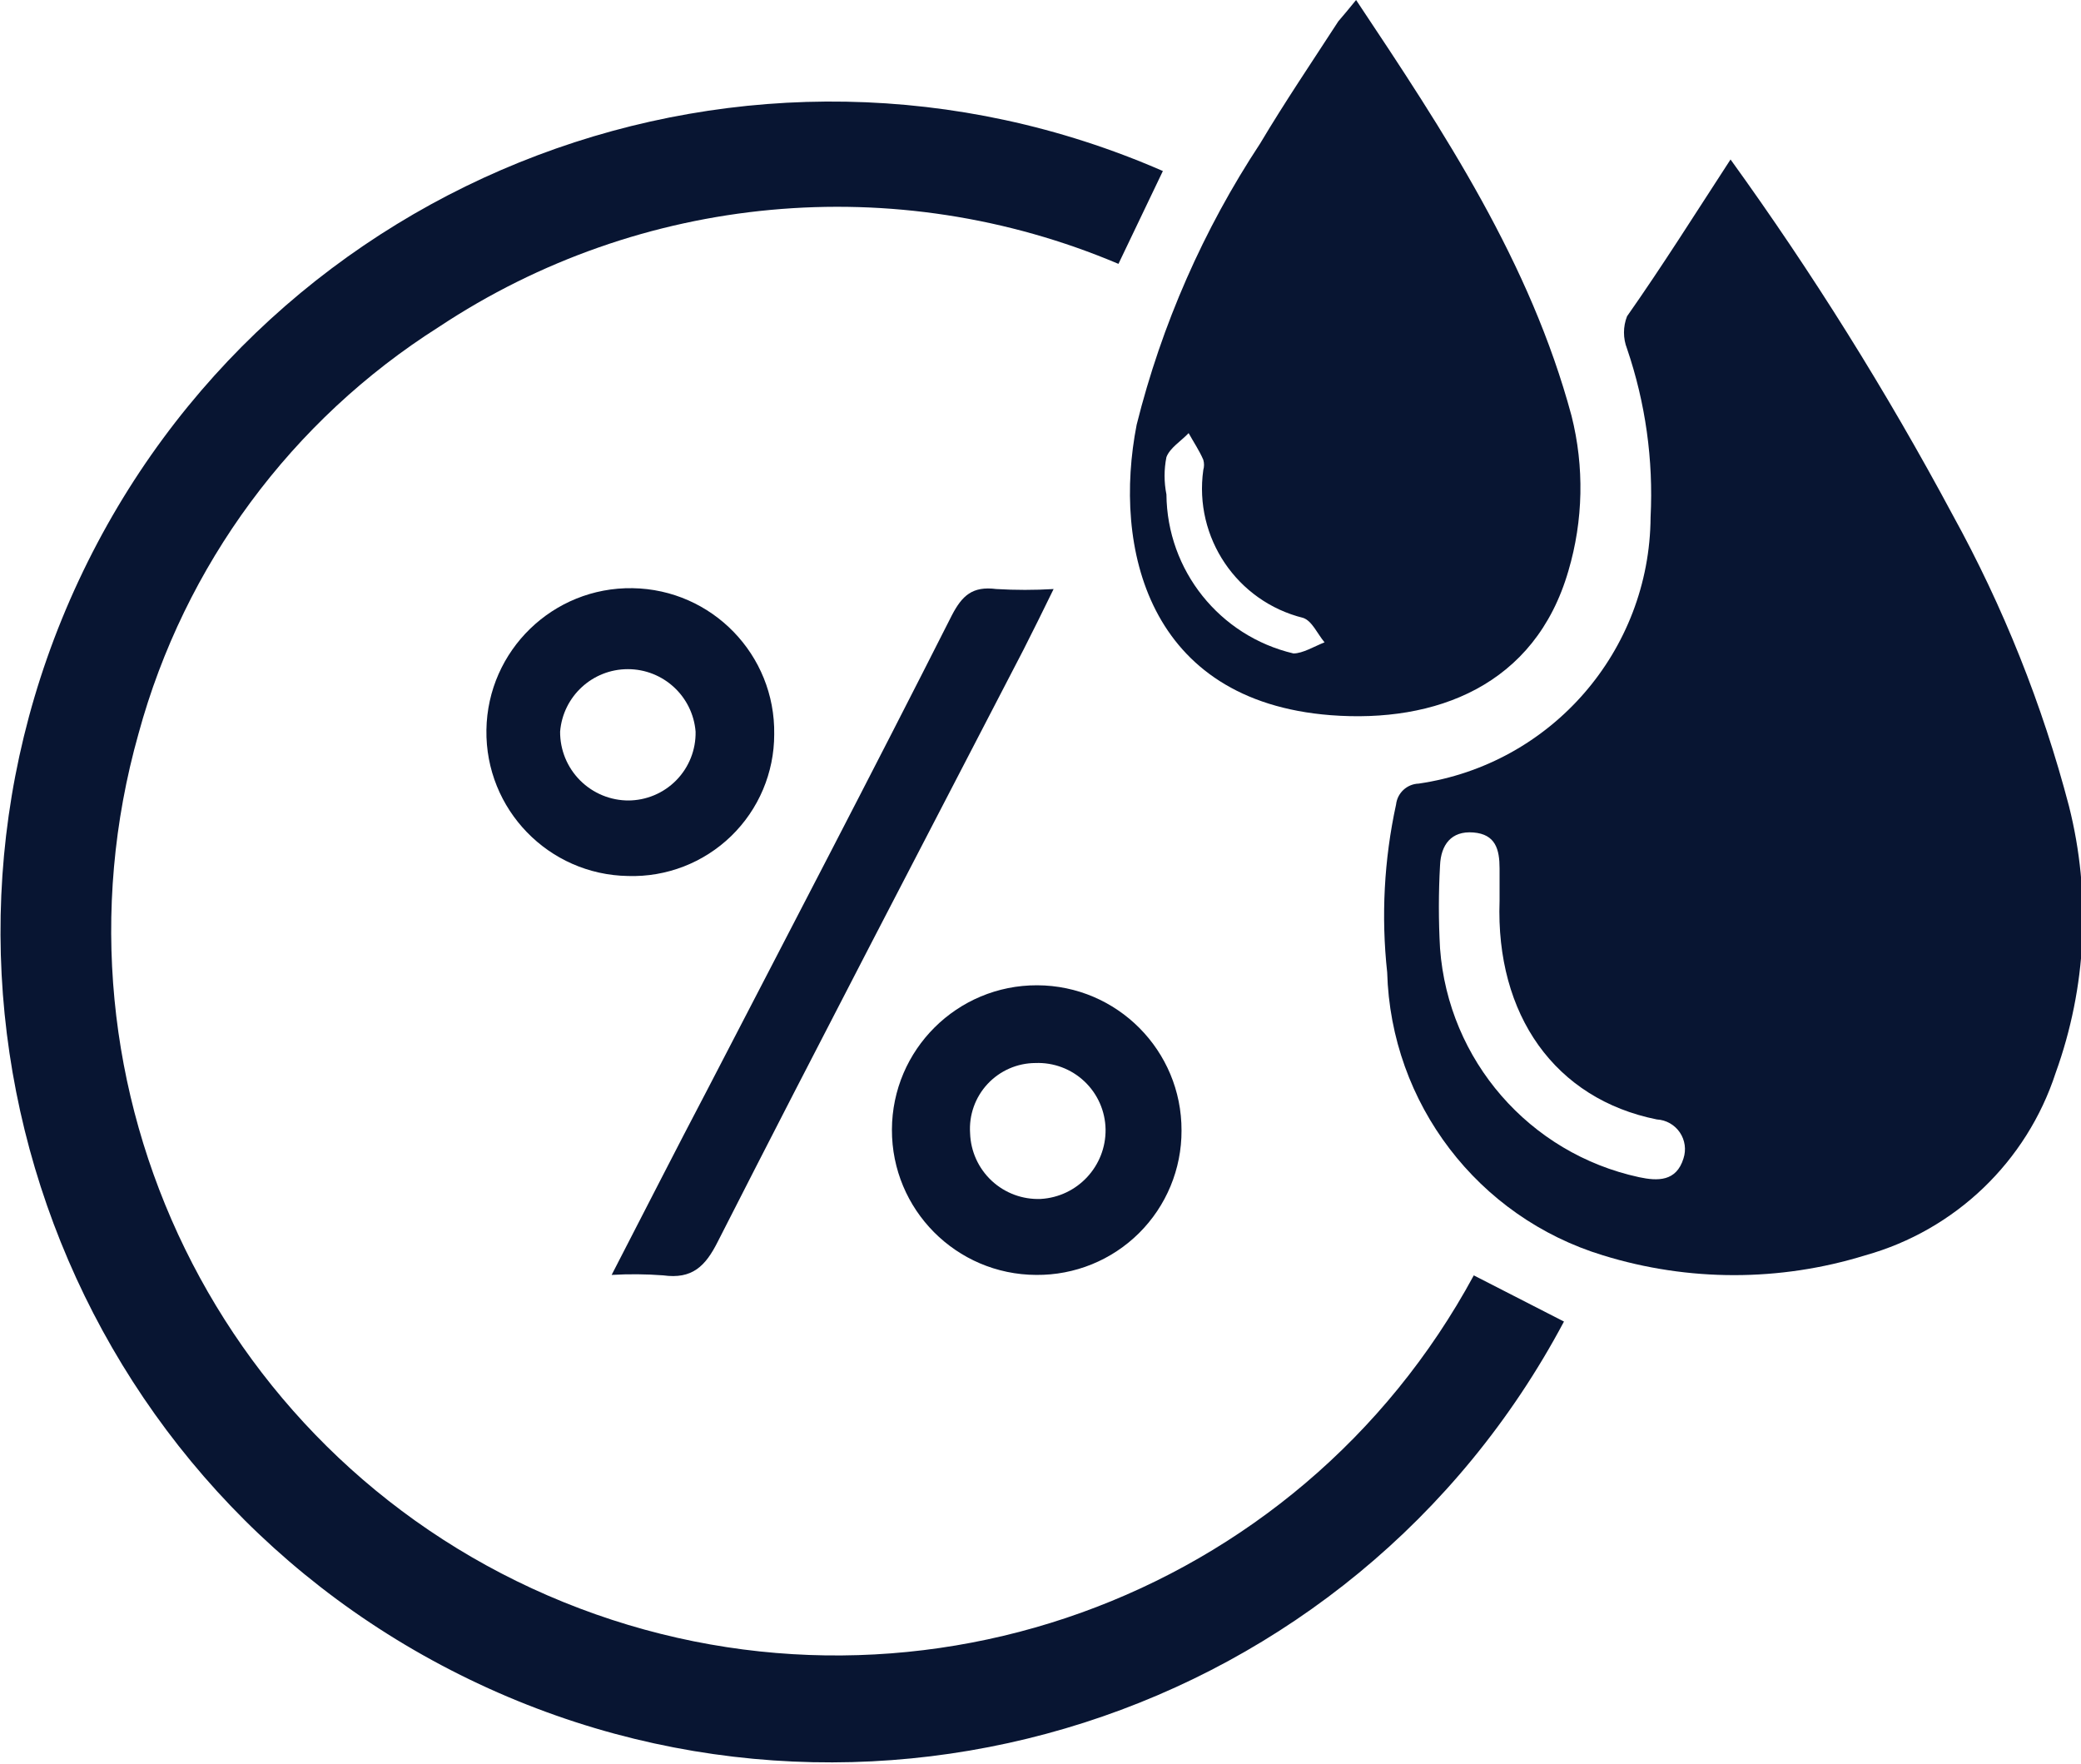
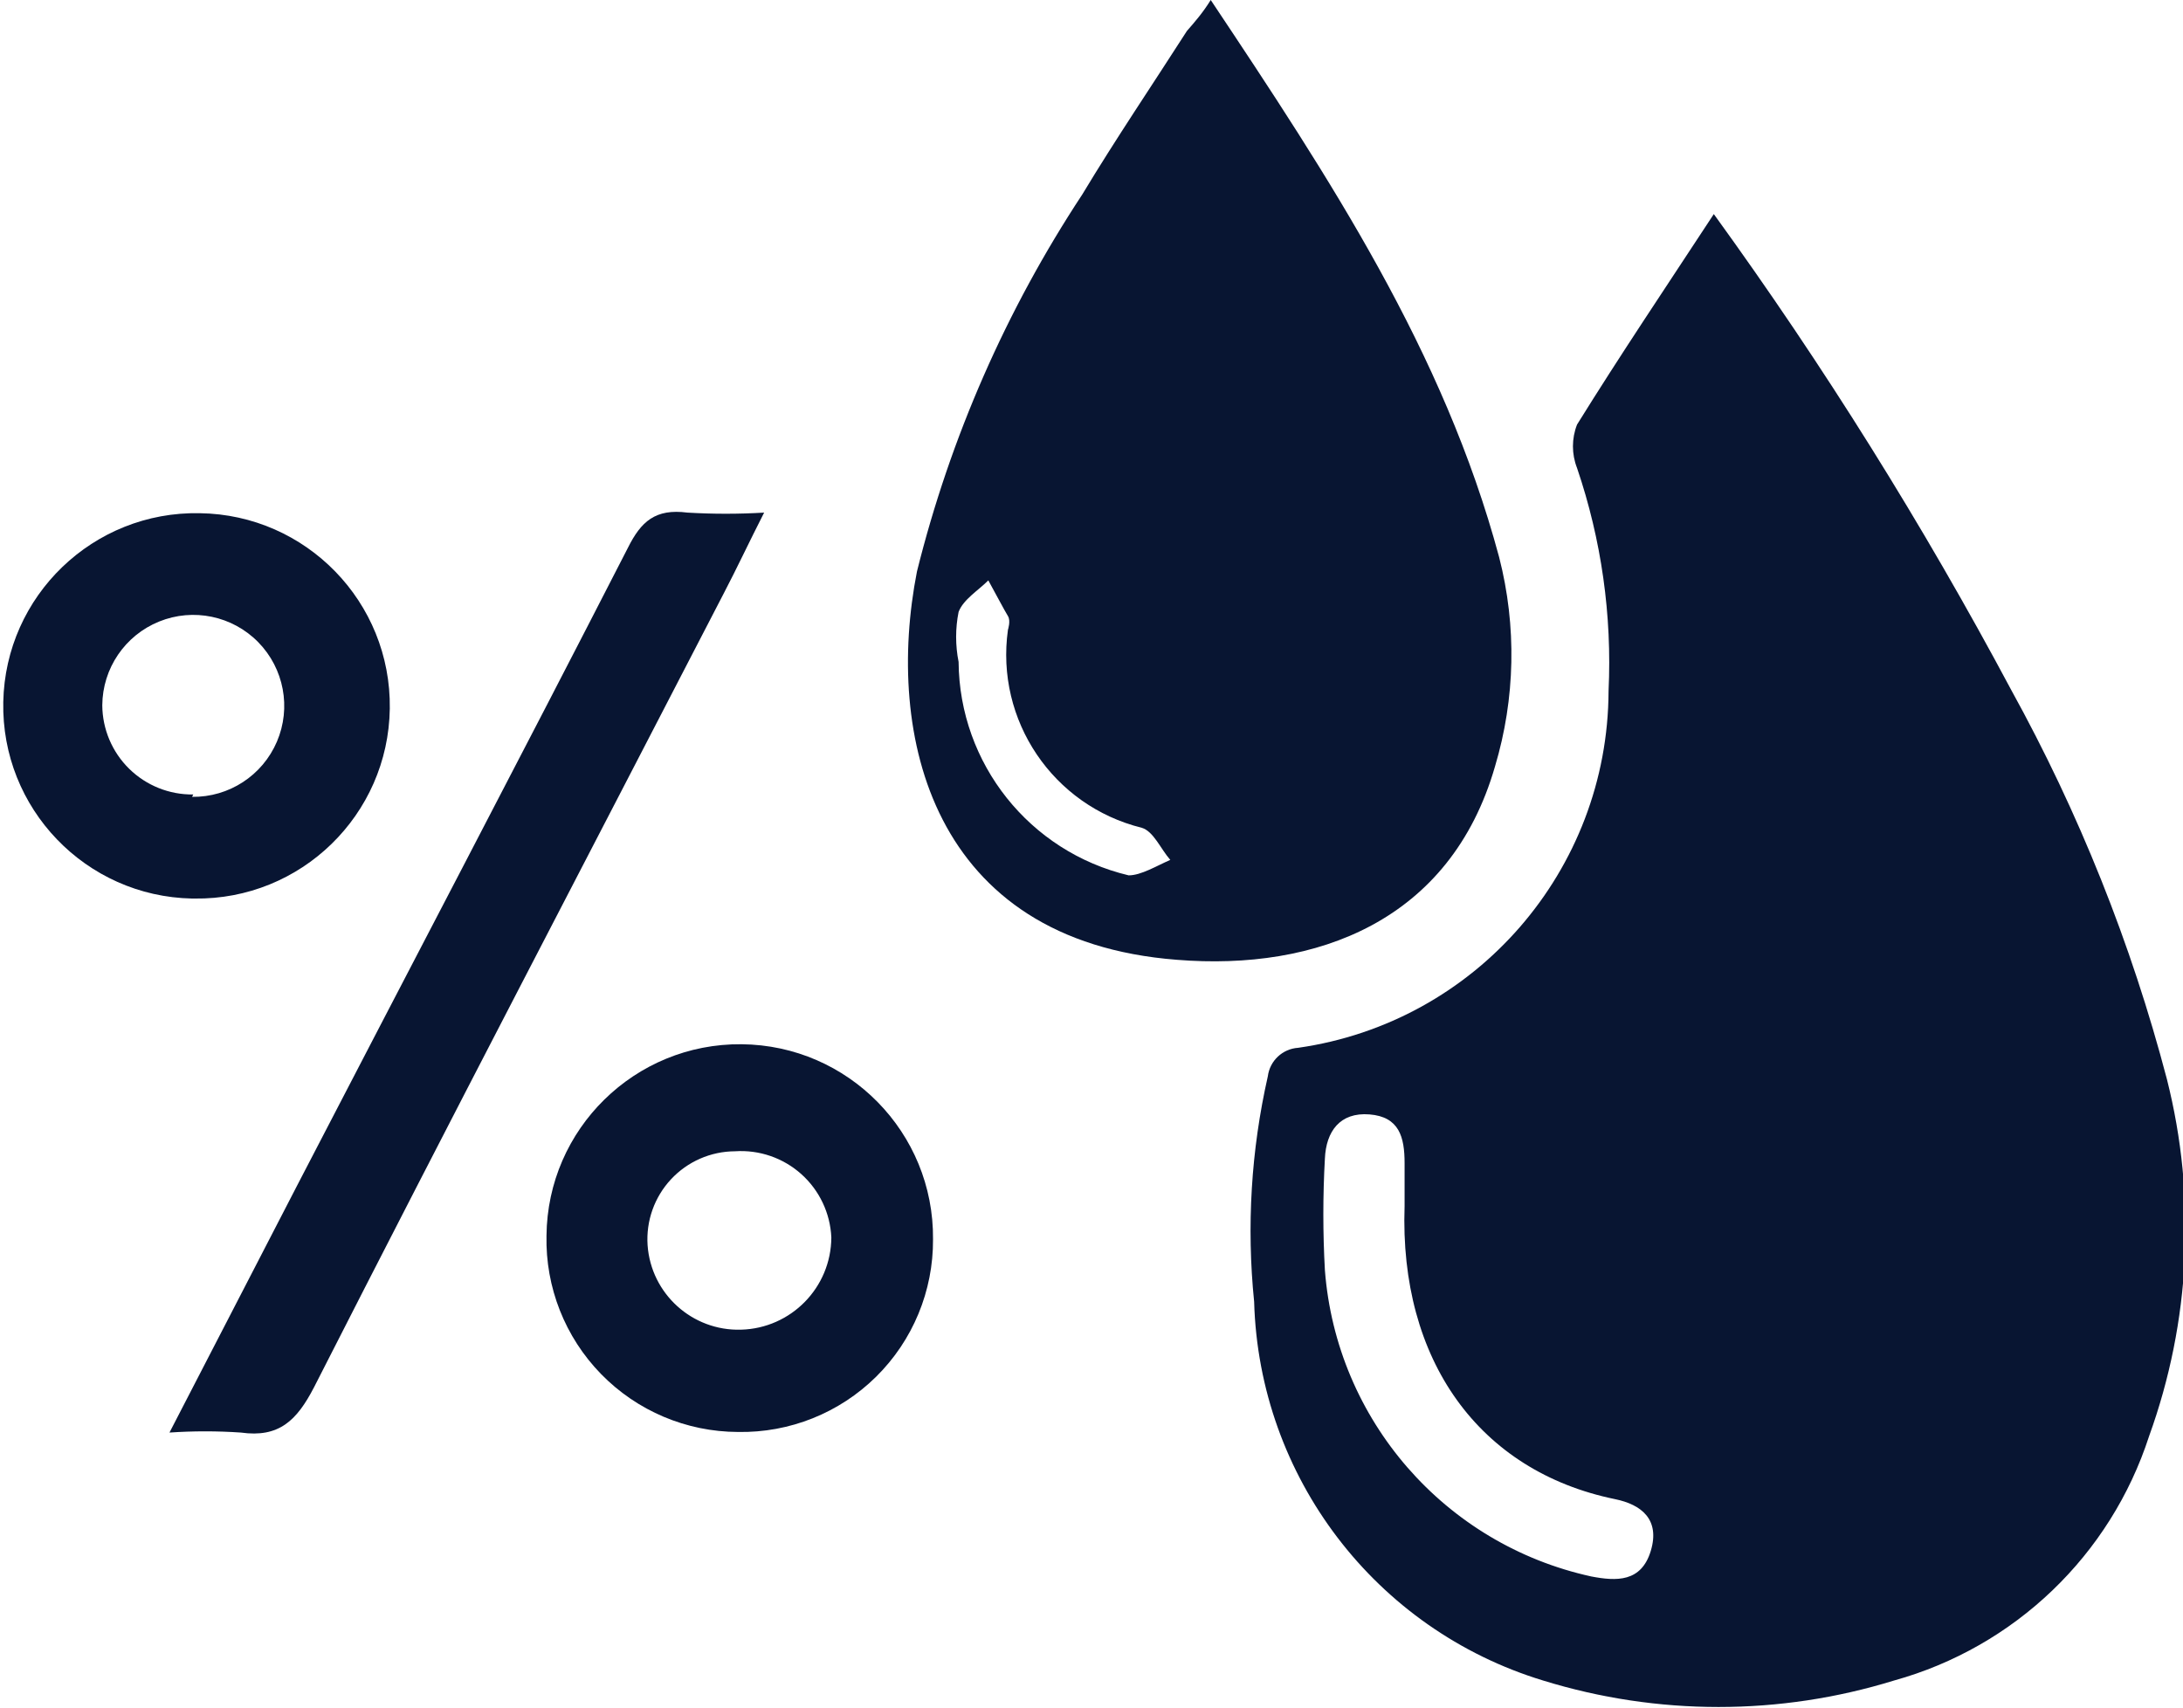
- <svg xmlns="http://www.w3.org/2000/svg" id="Layer_1" data-name="Layer 1" viewBox="0 0 46.85 39.71">
-   <path d="M40.53,8.74a70.71,70.71,0,0,1,5,8,28.63,28.63,0,0,1,2.62,6.56,10.27,10.27,0,0,1-.3,6,6.29,6.29,0,0,1-4.29,4.11,10,10,0,0,1-5.9,0,6.86,6.86,0,0,1-4.86-6.37A11.77,11.77,0,0,1,33,23.26a.53.53,0,0,1,.51-.47,6.1,6.1,0,0,0,5.22-6A10.15,10.15,0,0,0,38.2,13a1,1,0,0,1,0-.73C39,11.13,39.71,10,40.53,8.74Zm-5.2,16.69c0-.24,0-.49,0-.73,0-.43-.09-.77-.59-.81s-.73.28-.75.74a16.67,16.67,0,0,0,0,1.87,5.7,5.7,0,0,0,4.48,5.15c.42.09.84.1,1-.42a.67.67,0,0,0-.6-.88C36.58,29.89,35.24,28,35.33,25.43Z" transform="translate(-1.57 -5.15)" style="fill:#081532" />
-   <path d="M34.71,33.84l2.07,1.06A18.69,18.69,0,1,1,27.75,9l-1,2.09a16.23,16.23,0,0,0-15.3,1.42,15.73,15.73,0,0,0-6.76,9.15,16.32,16.32,0,0,0,30.06,12.2Z" transform="translate(-1.57 -5.15)" style="fill:#081532" />
-   <path d="M32.1,5.15c2,3,3.92,5.91,4.85,9.36A6.61,6.61,0,0,1,36.88,18c-.75,2.59-3,3.43-5.35,3.25-4.13-.32-4.91-3.78-4.37-6.54a20.58,20.58,0,0,1,2.78-6.33c.56-.94,1.17-1.84,1.76-2.75C31.81,5.5,31.94,5.35,32.1,5.15ZM28.66,15.73a.41.41,0,0,0,0-.23c-.09-.21-.22-.4-.33-.6-.17.18-.42.33-.5.54a2.14,2.14,0,0,0,0,.84,3.71,3.71,0,0,0,2.86,3.58c.21,0,.47-.16.7-.25-.16-.19-.28-.48-.48-.55A3,3,0,0,1,28.66,15.73Z" transform="translate(-1.57 -5.15)" style="fill:#081532" />
-   <path d="M15.34,33.85c.76-1.47,1.45-2.83,2.16-4.18C19.35,26.1,21.21,22.54,23,19c.23-.44.46-.66,1-.59a10.9,10.9,0,0,0,1.29,0c-.25.51-.46.94-.68,1.37C22.32,24.2,20,28.64,17.73,33.1c-.28.56-.58.85-1.23.76A8.67,8.67,0,0,0,15.34,33.85Z" transform="translate(-1.57 -5.15)" style="fill:#081532" />
-   <path d="M24.9,33.85a3.26,3.26,0,1,1,3.27-3.25A3.24,3.24,0,0,1,24.9,33.85Zm1.56-3.28a1.52,1.52,0,0,0-1.58-1.49,1.48,1.48,0,0,0-1.47,1.58A1.53,1.53,0,0,0,25,32.14,1.55,1.55,0,0,0,26.46,30.57Z" transform="translate(-1.57 -5.15)" style="fill:#081532" />
-   <path d="M15.71,24.87A3.24,3.24,0,1,1,19,21.68,3.19,3.19,0,0,1,15.71,24.87Zm0-1.7a1.52,1.52,0,0,0,1.52-1.55,1.53,1.53,0,0,0-3.05,0A1.54,1.54,0,0,0,15.73,23.17Z" transform="translate(-1.57 -5.15)" style="fill:#081532" />
+ <svg xmlns="http://www.w3.org/2000/svg" id="Layer_1" data-name="Layer 1" viewBox="0 0 36.71 28.71">
+   <path d="M35.46,14.24a69,69,0,0,1,5,8,28.56,28.56,0,0,1,2.62,6.55,10.26,10.26,0,0,1-.3,6,6.27,6.27,0,0,1-4.29,4.11,10,10,0,0,1-5.9,0,6.86,6.86,0,0,1-4.86-6.37,11.77,11.77,0,0,1,.23-3.79.55.55,0,0,1,.51-.48,6.08,6.08,0,0,0,5.22-6,10.15,10.15,0,0,0-.53-3.75,1,1,0,0,1,0-.73C33.88,16.62,34.64,15.49,35.46,14.24Zm-5.2,16.68c0-.24,0-.48,0-.72,0-.44-.09-.78-.59-.82s-.73.29-.75.74a16.83,16.83,0,0,0,0,1.88,5.72,5.72,0,0,0,4.48,5.15c.42.08.84.1,1-.43s-.16-.78-.6-.87C31.51,35.38,30.17,33.51,30.26,30.92Z" transform="translate(-6.64 -10.64)" style="fill:#081532" />
+   <path d="M27,10.64c2,3,3.92,5.91,4.85,9.37a6.57,6.57,0,0,1-.07,3.52c-.75,2.6-3,3.44-5.35,3.25-4.13-.32-4.91-3.78-4.37-6.53a20.53,20.53,0,0,1,2.78-6.34c.56-.93,1.17-1.83,1.76-2.75C26.74,11,26.87,10.85,27,10.64ZM23.59,21.23s.05-.15,0-.23-.22-.4-.33-.6c-.17.17-.42.32-.5.53a2.15,2.15,0,0,0,0,.84,3.72,3.72,0,0,0,2.86,3.59c.21,0,.47-.16.7-.26-.16-.18-.28-.48-.48-.54A3,3,0,0,1,23.59,21.23Z" transform="translate(-6.64 -10.64)" style="fill:#081532" />
+   <path d="M9.49,34.73l2.16-4.18c1.85-3.57,3.72-7.13,5.55-10.7.22-.44.46-.66,1-.59a10.87,10.87,0,0,0,1.29,0c-.26.51-.46.94-.68,1.36-2.3,4.45-4.62,8.89-6.89,13.35-.29.56-.59.85-1.23.76A8.83,8.83,0,0,0,9.49,34.73Z" transform="translate(-6.64 -10.64)" style="fill:#081532" />
+   <path d="M19.05,34.72a3.23,3.23,0,0,1-3.22-3.3,3.25,3.25,0,0,1,6.5.06A3.22,3.22,0,0,1,19.05,34.72Zm1.57-3.27A1.52,1.52,0,0,0,19,30a1.48,1.48,0,0,0-1.47,1.58A1.53,1.53,0,0,0,19.1,33,1.56,1.56,0,0,0,20.62,31.45Z" transform="translate(-6.64 -10.64)" style="fill:#081532" />
+   <path d="M9.87,25.75A3.24,3.24,0,1,1,10,19.27a3.24,3.24,0,0,1-.09,6.48Zm0-1.71A1.53,1.53,0,1,0,8.36,22.5,1.51,1.51,0,0,0,9.89,24Z" transform="translate(-6.64 -10.64)" style="fill:#081532" />
</svg>
